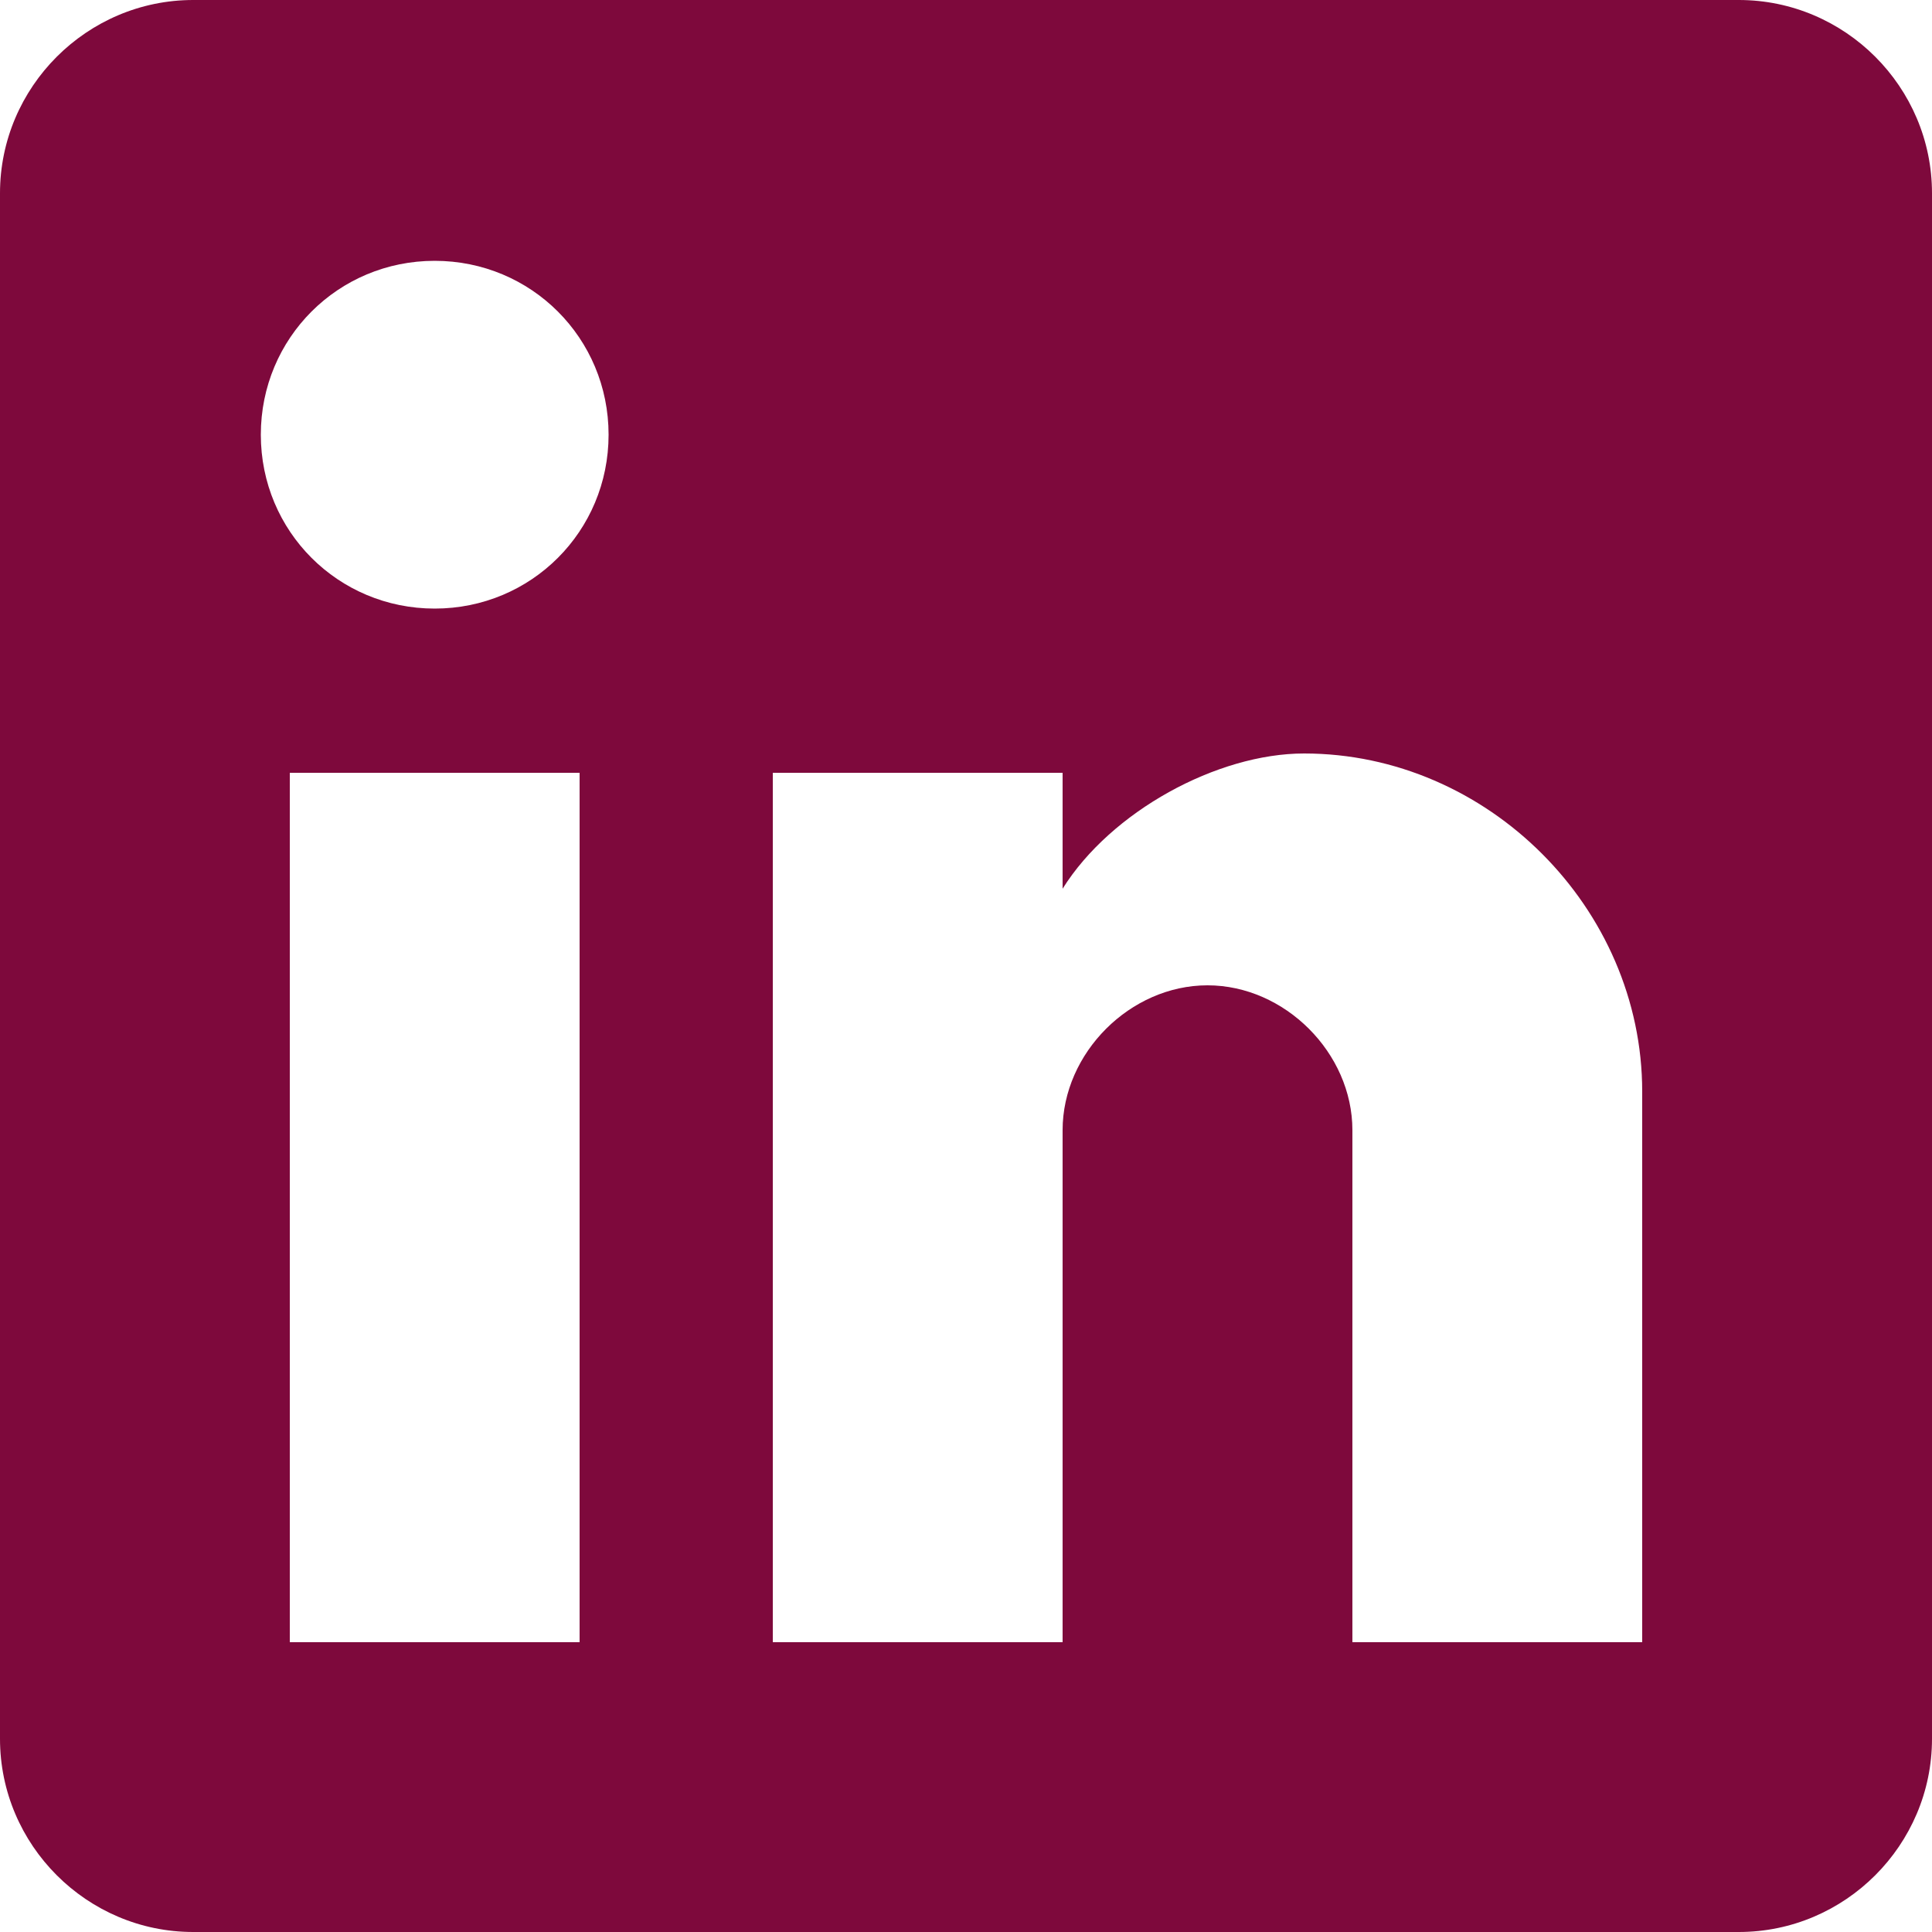
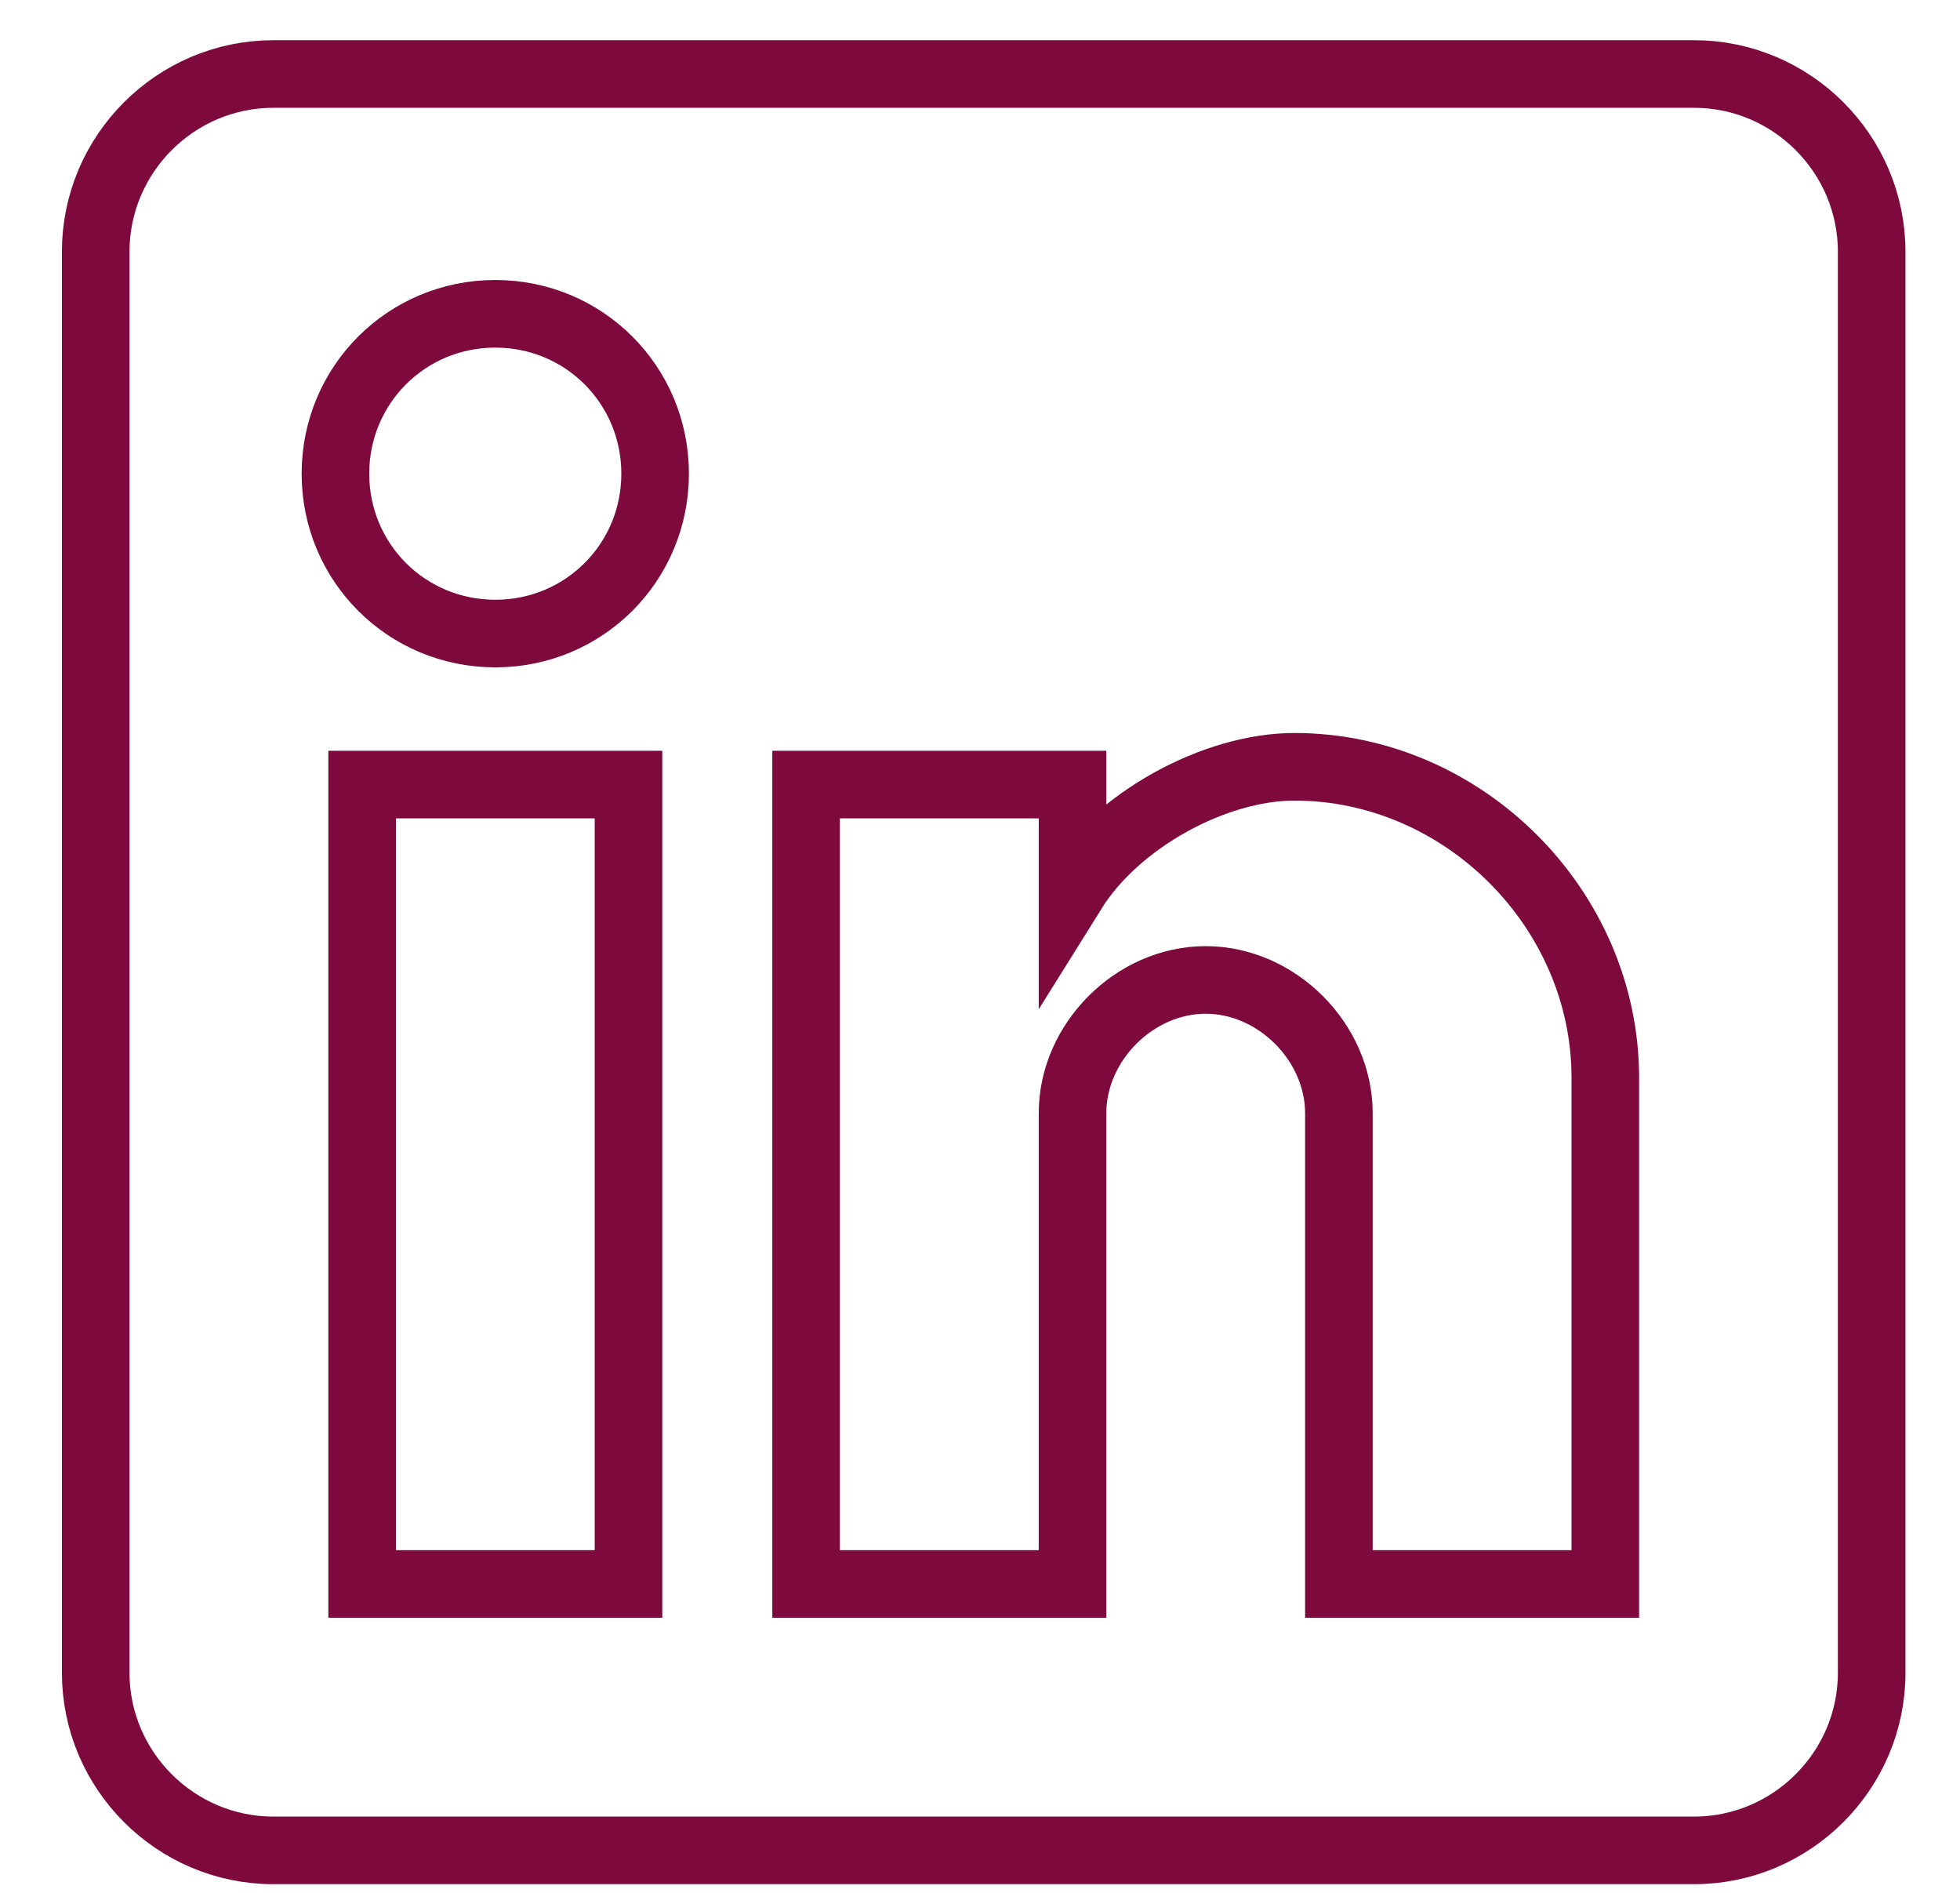
- <svg xmlns="http://www.w3.org/2000/svg" width="18px" height="18px" viewBox="0 0 18 18" version="1.1">
+ <svg xmlns="http://www.w3.org/2000/svg" width="29px" height="28px" viewBox="0 0 29 28" version="1.1">
  <defs />
  <g id="Page-1" stroke="none" stroke-width="1" fill="none" fill-rule="evenodd">
-     <g id="linkedin" fill="#7E093C">
-       <path d="M16.2,0 L1.8,0 C0.81,0 0,0.81 0,1.8 L0,16.2 C0,17.19 0.81,18 1.8,18 L16.2,18 C17.19,18 18,17.19 18,16.2 L18,1.8 C18,0.81 17.19,0 16.2,0 Z M5.4,15.3 L2.7,15.3 L2.7,7.2 L5.4,7.2 L5.4,15.3 Z M4.05,5.67 C3.15,5.67 2.43,4.95 2.43,4.05 C2.43,3.15 3.15,2.43 4.05,2.43 C4.95,2.43 5.67,3.15 5.67,4.05 C5.67,4.95 4.95,5.67 4.05,5.67 Z M15.3,15.3 L12.6,15.3 L12.6,10.53 C12.6,9.81 11.97,9.18 11.25,9.18 C10.53,9.18 9.9,9.81 9.9,10.53 L9.9,15.3 L7.2,15.3 L7.2,7.2 L9.9,7.2 L9.9,8.28 C10.35,7.56 11.34,7.02 12.15,7.02 C13.86,7.02 15.3,8.46 15.3,10.17 L15.3,15.3 Z" />
+     <g id="v2" transform="translate(-38, 0)" stroke="#7E093C">
+       <g id="linkedin" transform="translate(39.41606, 1.094891)">
+         <path d="M23.65,0 L2.628,0 C1.182,0 0,1.182 0,2.628 L0,23.65 C0,25.095 1.182,26.277 2.628,26.277 L23.65,26.277 C25.095,26.277 26.277,25.095 26.277,23.65 L26.277,2.628 C26.277,1.182 25.095,0 23.65,0 Z M7.883,22.336 L3.942,22.336 L3.942,10.511 L7.883,10.511 L7.883,22.336 Z M5.912,8.277 C4.599,8.277 3.547,7.226 3.547,5.912 C3.547,4.599 4.599,3.547 5.912,3.547 C7.226,3.547 8.277,4.599 8.277,5.912 C8.277,7.226 7.226,8.277 5.912,8.277 Z M22.336,22.336 L18.394,22.336 L18.394,15.372 C18.394,14.321 17.474,13.401 16.423,13.401 C15.372,13.401 14.453,14.321 14.453,15.372 L14.453,22.336 L10.511,22.336 L10.511,10.511 L14.453,10.511 L14.453,12.088 C15.109,11.036 16.555,10.248 17.737,10.248 C20.234,10.248 22.336,12.35 22.336,14.847 L22.336,22.336 Z" />
+       </g>
    </g>
  </g>
</svg>
